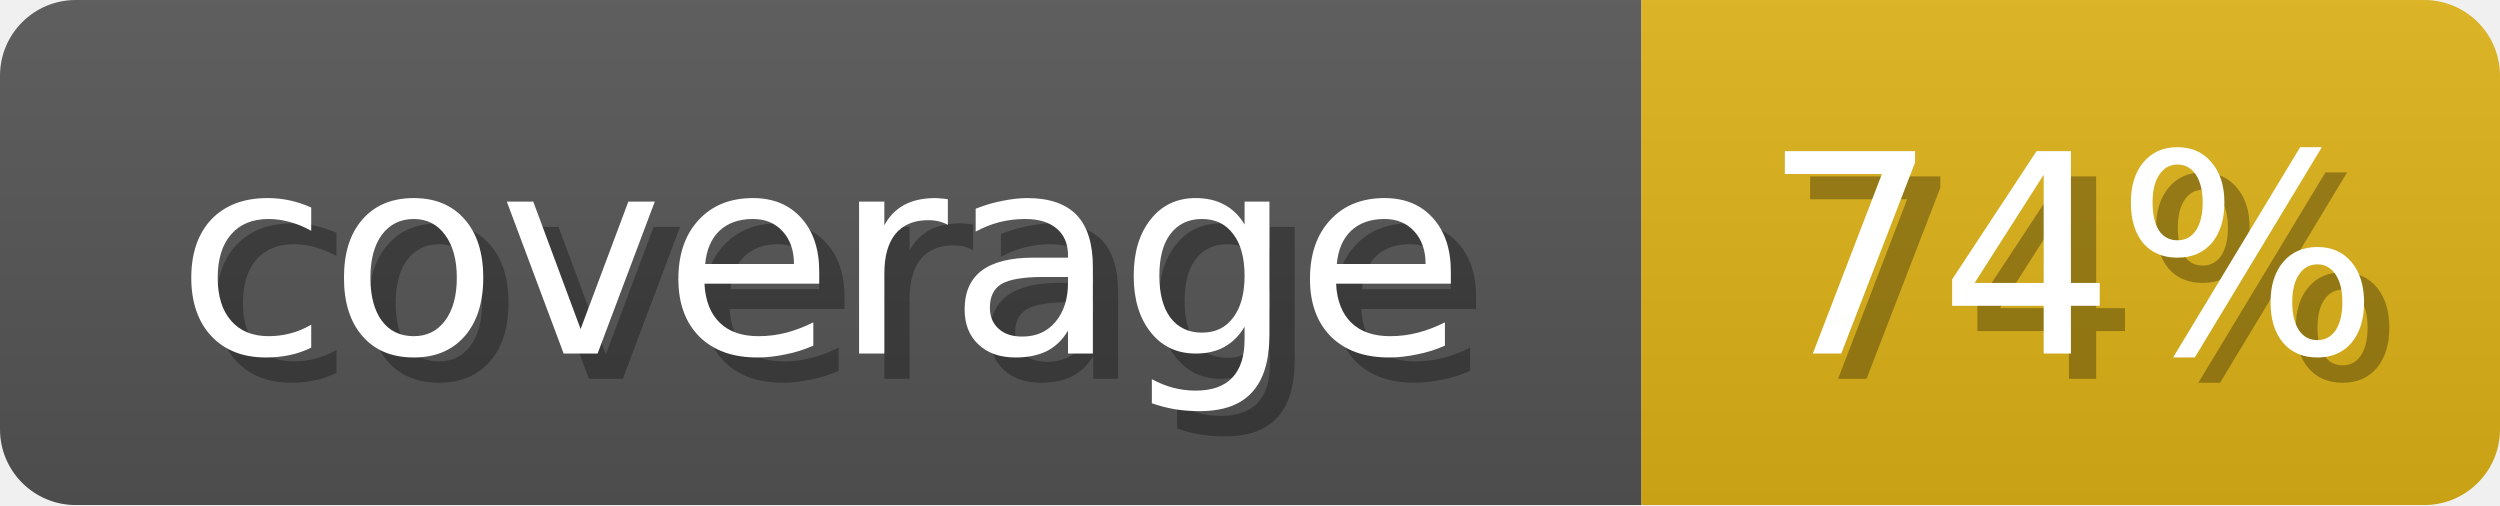
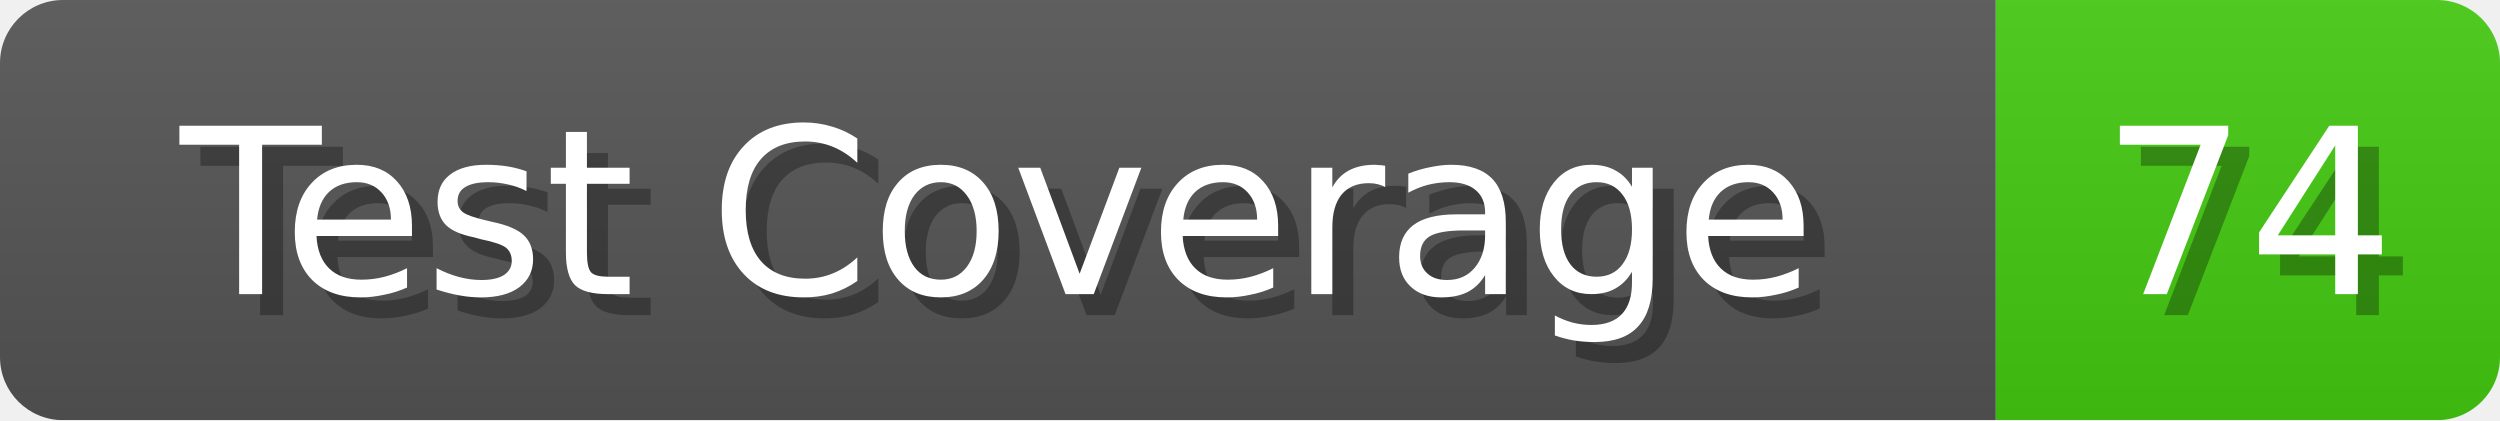
- <svg xmlns="http://www.w3.org/2000/svg" width="99" height="20">
+ <svg xmlns="http://www.w3.org/2000/svg" width="119" height="20">
  <linearGradient id="b" x2="0" y2="100%">
    <stop offset="0" stop-color="#bbb" stop-opacity=".1" />
    <stop offset="1" stop-opacity=".1" />
  </linearGradient>
  <mask id="anybadge_1">
-     <rect width="99" height="20" rx="3" fill="#fff" />
+     <rect width="119" height="20" rx="3" fill="#fff" />
  </mask>
  <g mask="url(#anybadge_1)">
-     <path fill="#555" d="M0 0h65v20H0z" />
-     <path fill="#DFB317" d="M65 0h34v20H65z" />
-     <path fill="url(#b)" d="M0 0h99v20H0z" />
+     <path fill="#555" d="M0 0h95v20H0z" />
+     <path fill="#4c1" d="M95 0h24v20H95z" />
+     <path fill="url(#b)" d="M0 0h119v20H0z" />
  </g>
  <g fill="#fff" text-anchor="middle" font-family="DejaVu Sans,Verdana,Geneva,sans-serif" font-size="11">
-     <text x="33.5" y="15" fill="#010101" fill-opacity=".3">coverage</text>
-     <text x="32.5" y="14">coverage</text>
+     <text x="48.5" y="15" fill="#010101" fill-opacity=".3">Test Coverage</text>
+     <text x="47.5" y="14">Test Coverage</text>
  </g>
  <g fill="#fff" text-anchor="middle" font-family="DejaVu Sans,Verdana,Geneva,sans-serif" font-size="11">
-     <text x="83.0" y="15" fill="#010101" fill-opacity=".3">74%</text>
-     <text x="82.0" y="14">74%</text>
+     <text x="108.0" y="15" fill="#010101" fill-opacity=".3">74</text>
+     <text x="107.0" y="14">74</text>
  </g>
</svg>
